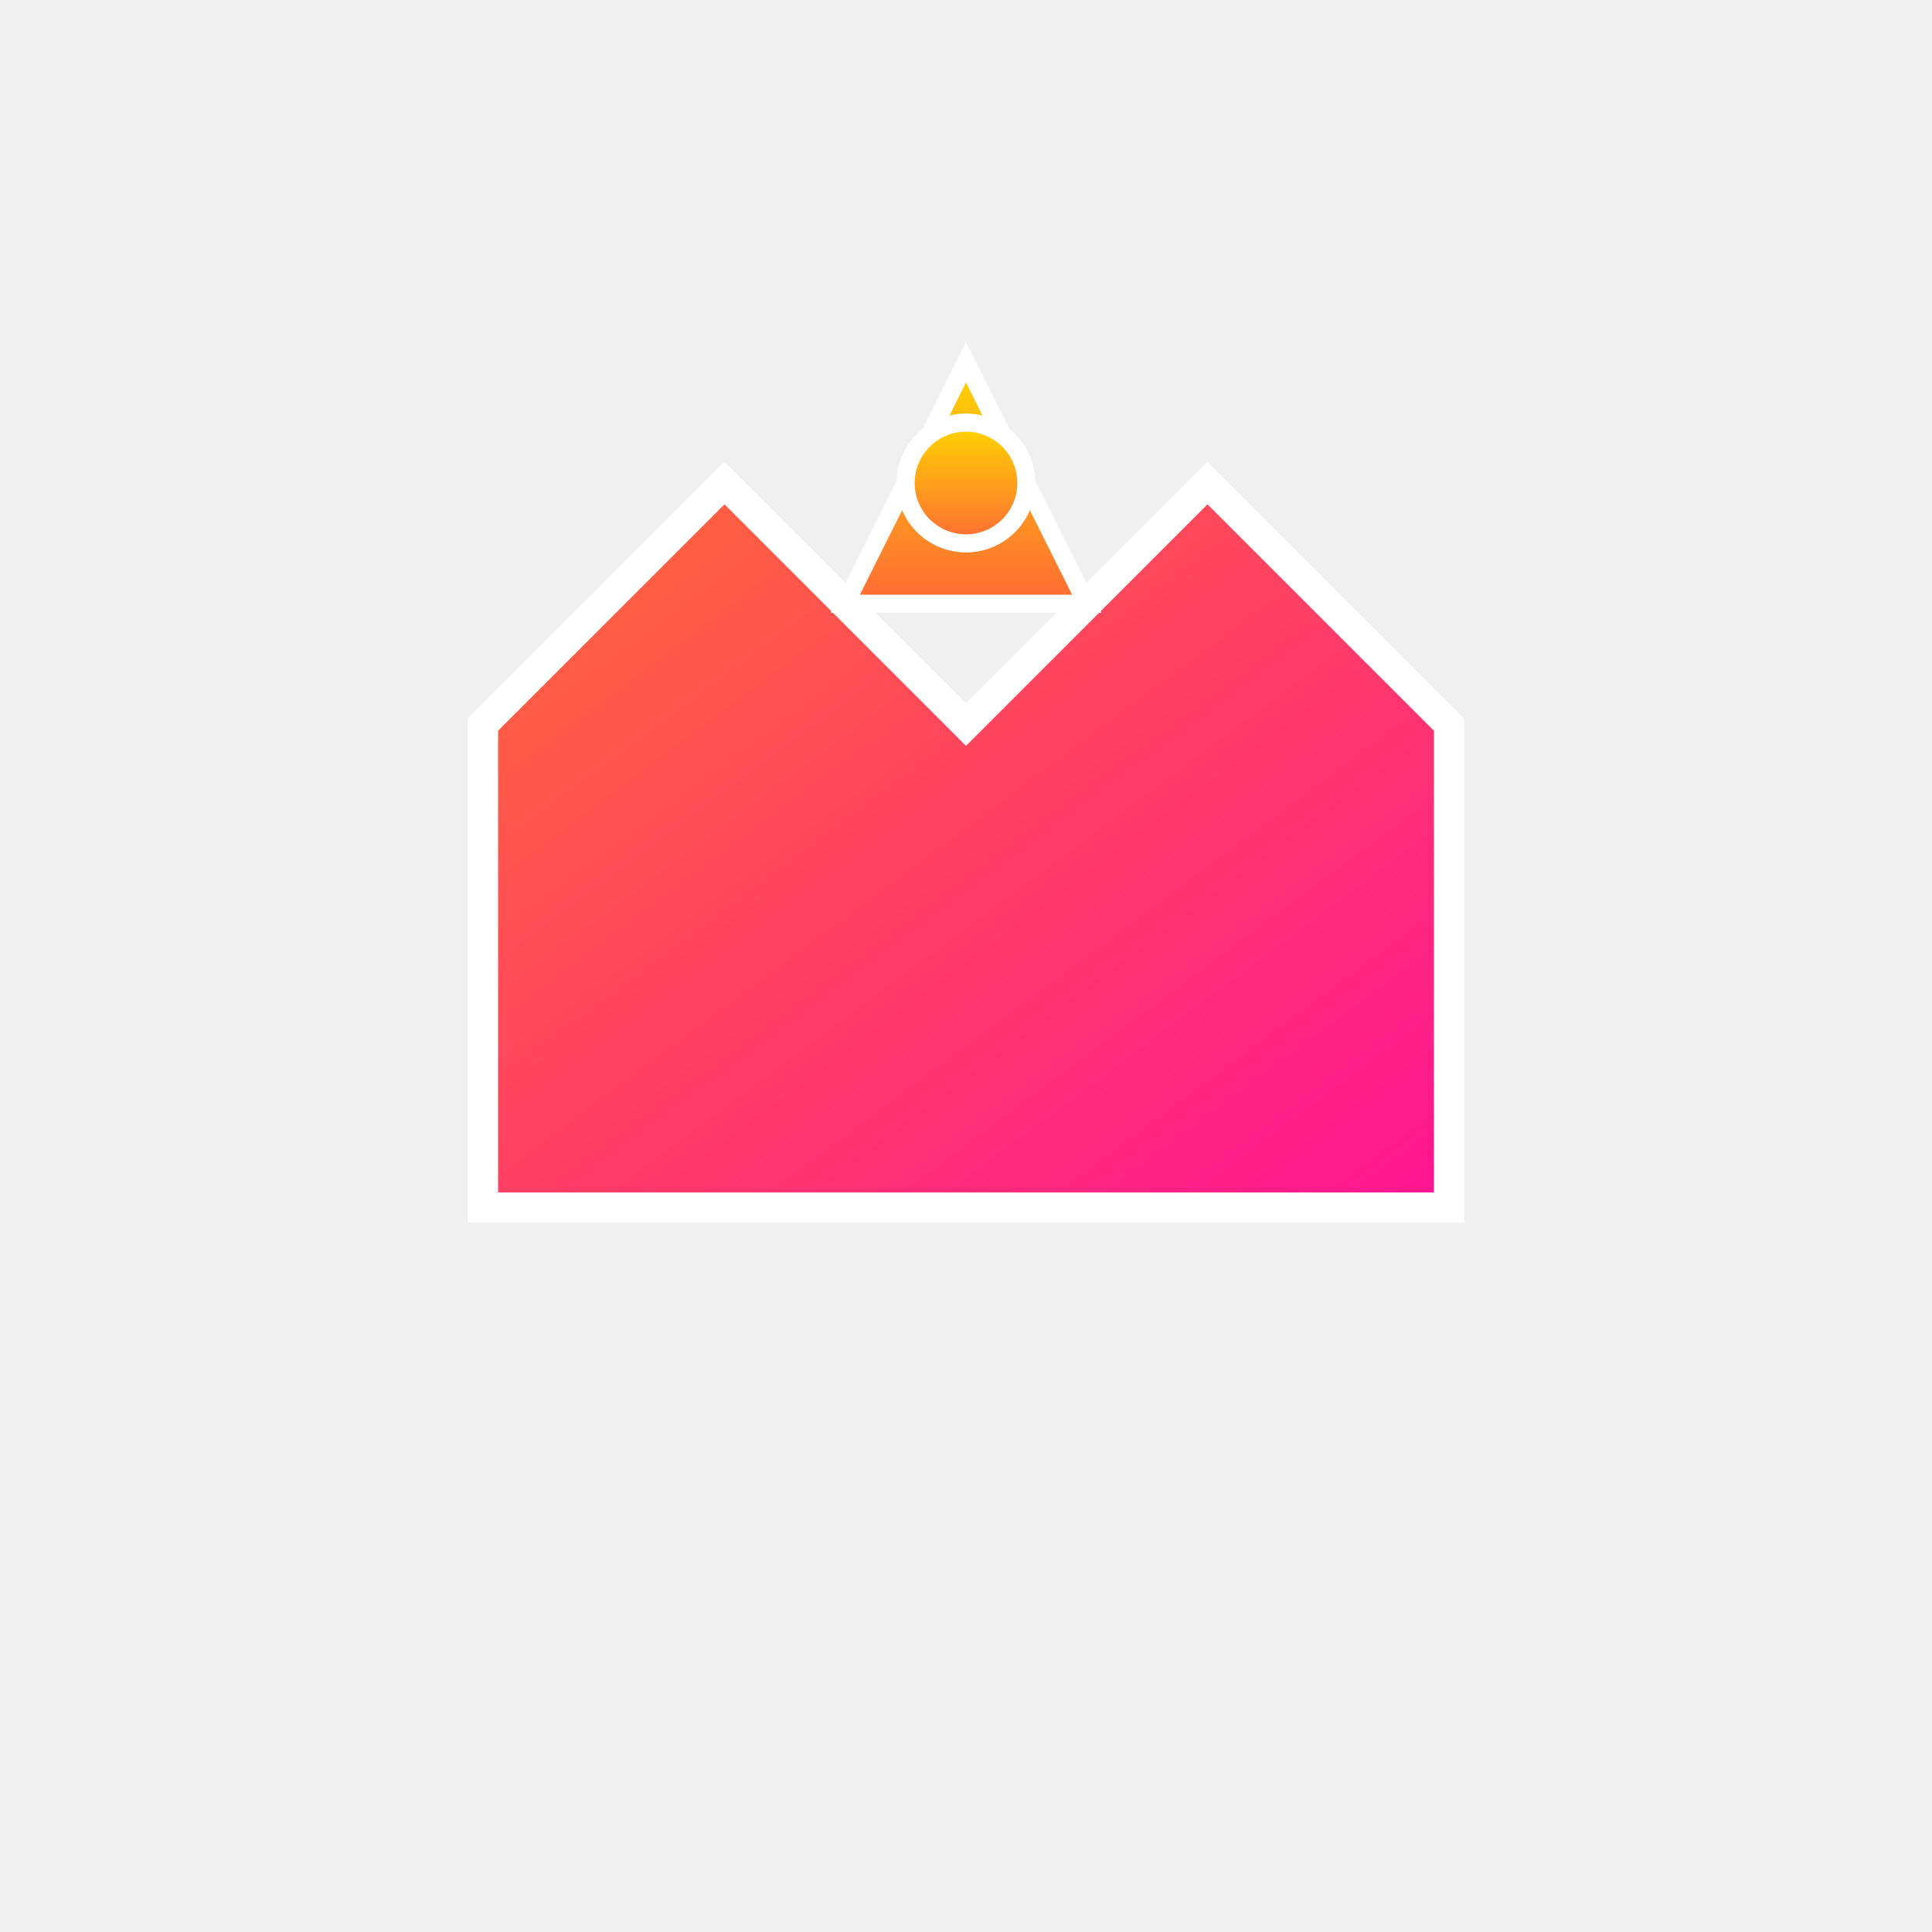
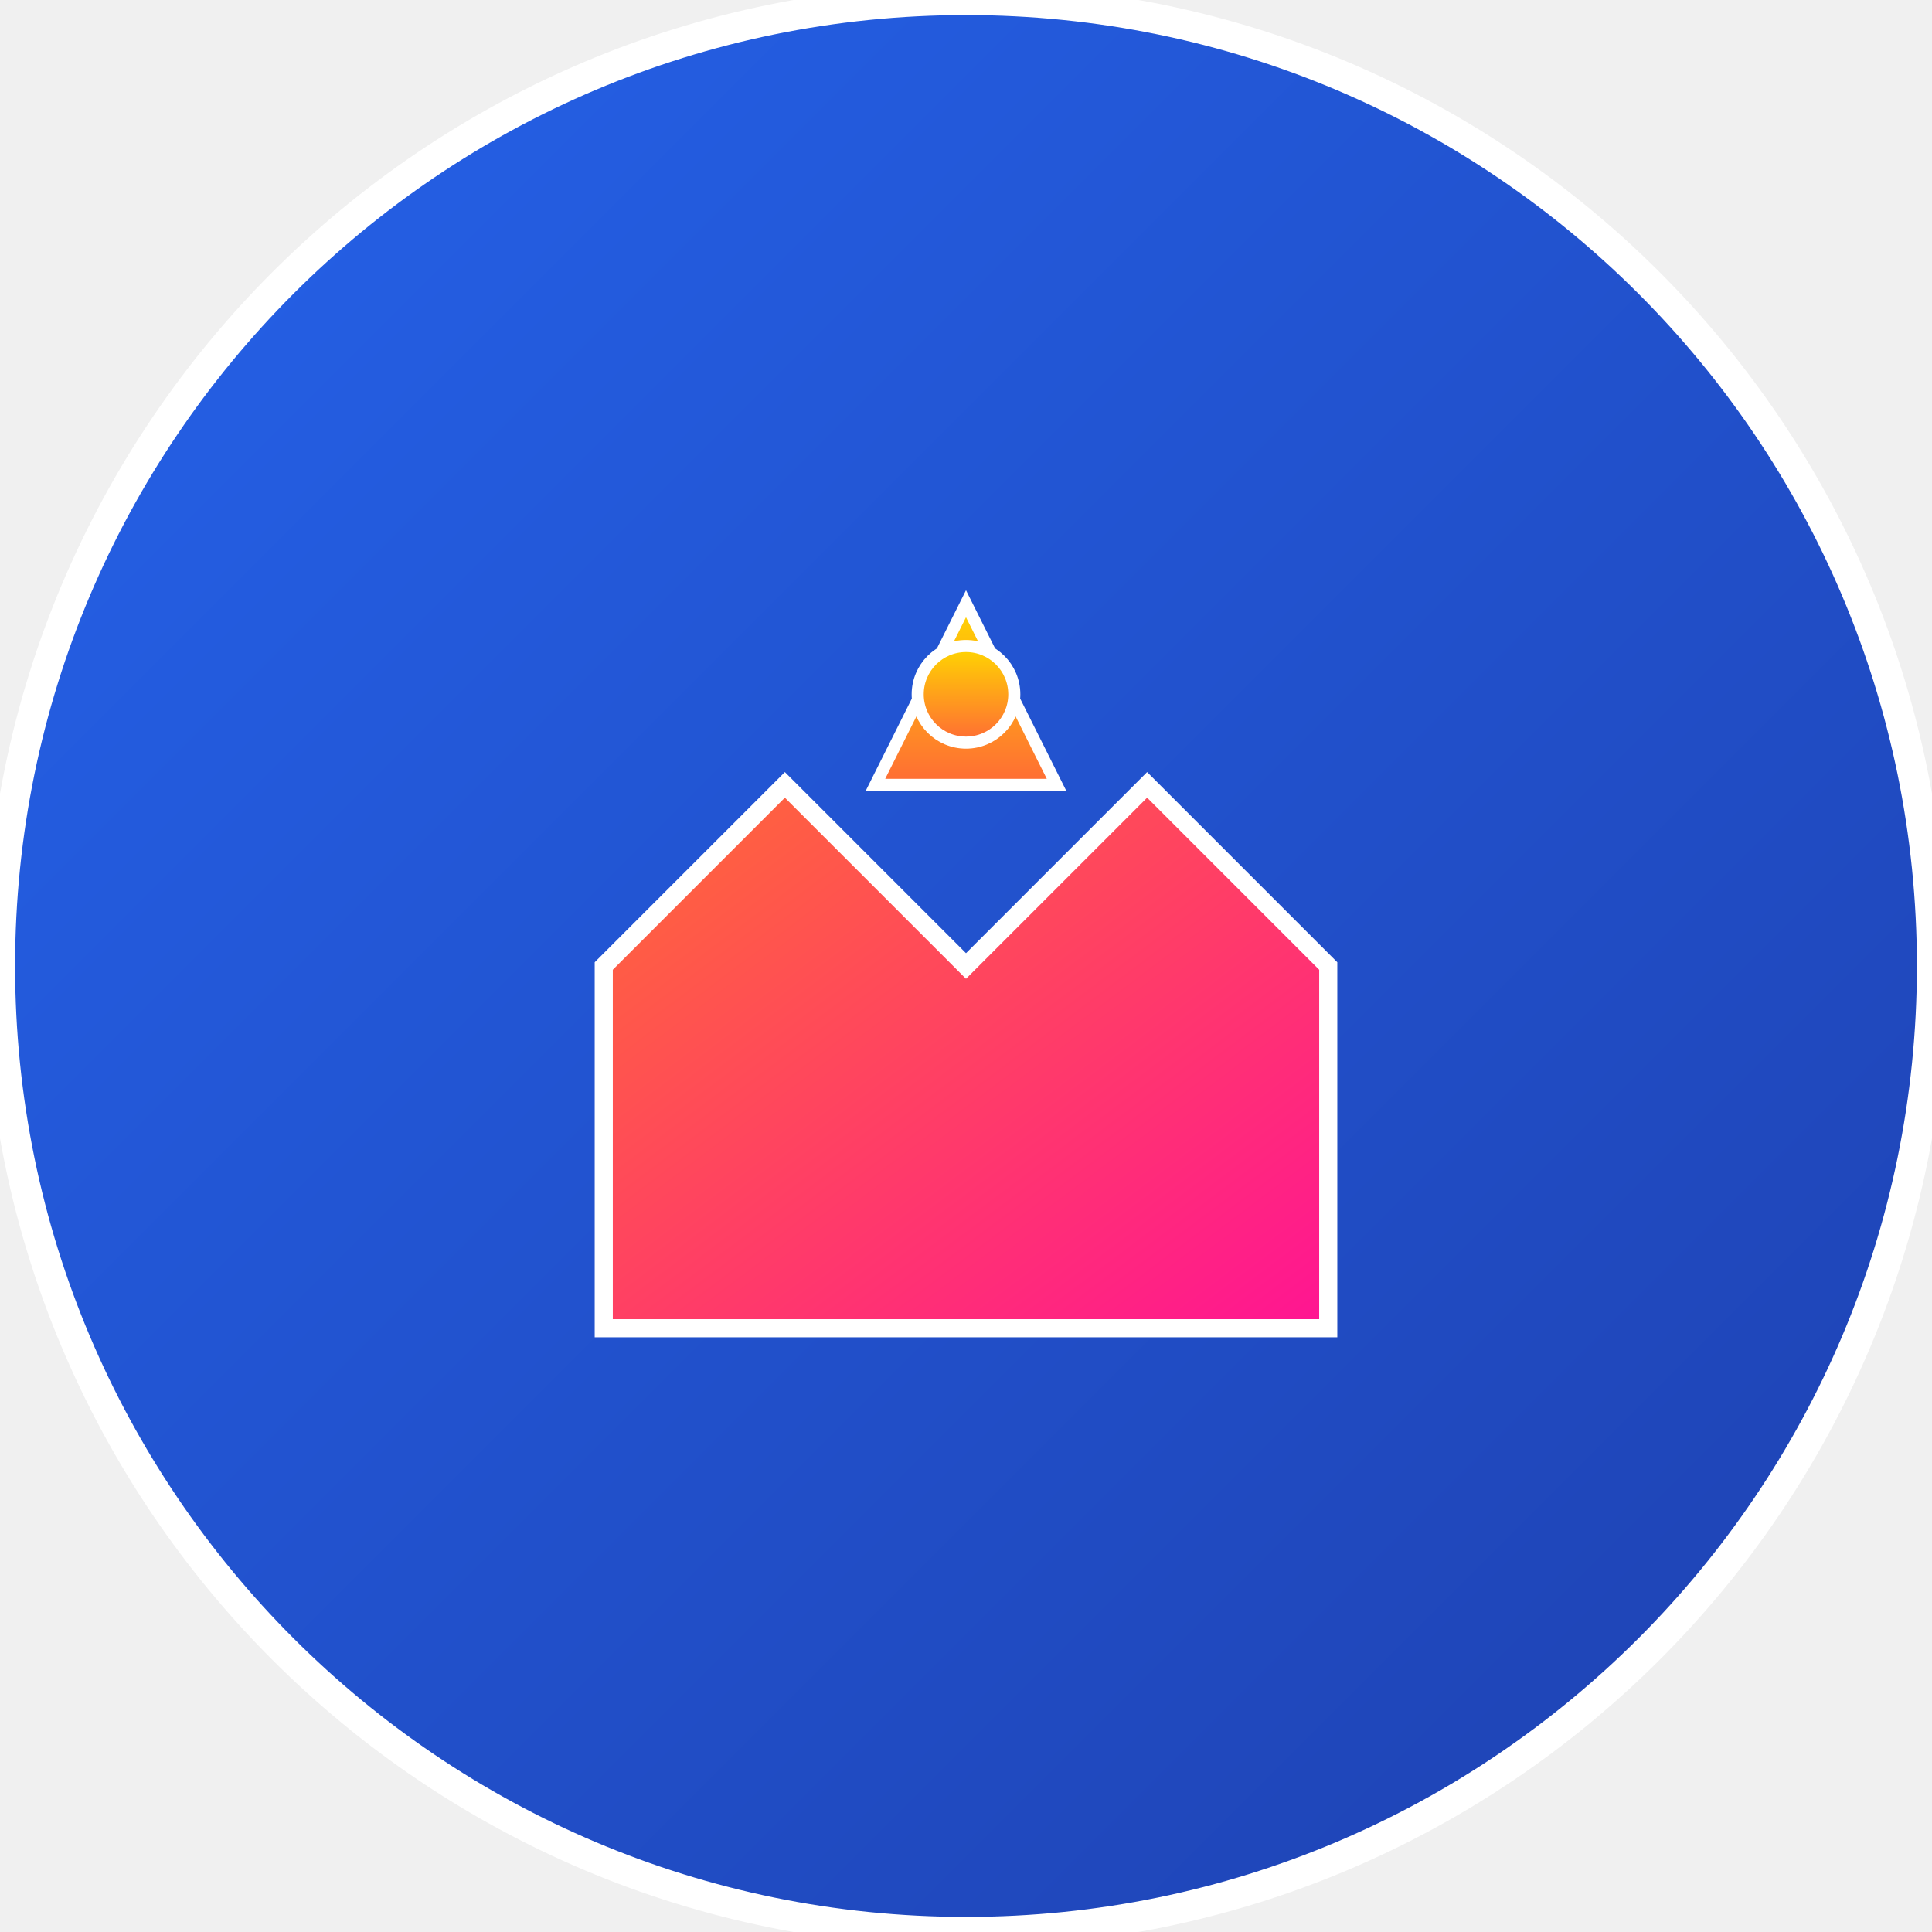
<svg xmlns="http://www.w3.org/2000/svg" viewBox="0 0 32 32" width="32" height="32">
  <defs>
    <linearGradient id="houseGradient" x1="0%" y1="0%" x2="100%" y2="100%">
      <stop offset="0%" style="stop-color:#FF6B35;stop-opacity:1" />
      <stop offset="100%" style="stop-color:#FF1493;stop-opacity:1" />
    </linearGradient>
    <linearGradient id="pinGradient" x1="0%" y1="0%" x2="0%" y2="100%">
      <stop offset="0%" style="stop-color:#FFD700;stop-opacity:1" />
      <stop offset="100%" style="stop-color:#FF6B35;stop-opacity:1" />
    </linearGradient>
+     <linearGradient id="circleGradient" x1="0%" y1="0%" x2="100%" y2="100%">
+       <stop offset="0%" style="stop-color:#2563EB;stop-opacity:1" />
+       <stop offset="100%" style="stop-color:#1E40AF;stop-opacity:1" />
+     </linearGradient>
  </defs>
-   <path d="M8 20 L8 12 L12 8 L16 12 L20 8 L24 12 L24 20 Z" fill="url(#houseGradient)" stroke="white" stroke-width="0.5" />
-   <path d="M16 6 L14 10 L18 10 Z" fill="url(#pinGradient)" stroke="white" stroke-width="0.3" />
-   <circle cx="16" cy="8" r="1" fill="url(#pinGradient)" stroke="white" stroke-width="0.3" />
+   <circle cx="16" cy="16" r="16" fill="url(#circleGradient)" stroke="white" stroke-width="0.5" />
+   <path d="M10 22 L10 16 L13 13 L16 16 L19 13 L22 16 L22 22 Z" fill="url(#houseGradient)" stroke="white" stroke-width="0.3" />
+   <path d="M16 10 L14.5 13 L17.5 13 Z" fill="url(#pinGradient)" stroke="white" stroke-width="0.2" />
+   <circle cx="16" cy="11.5" r="0.8" fill="url(#pinGradient)" stroke="white" stroke-width="0.2" />
</svg>
